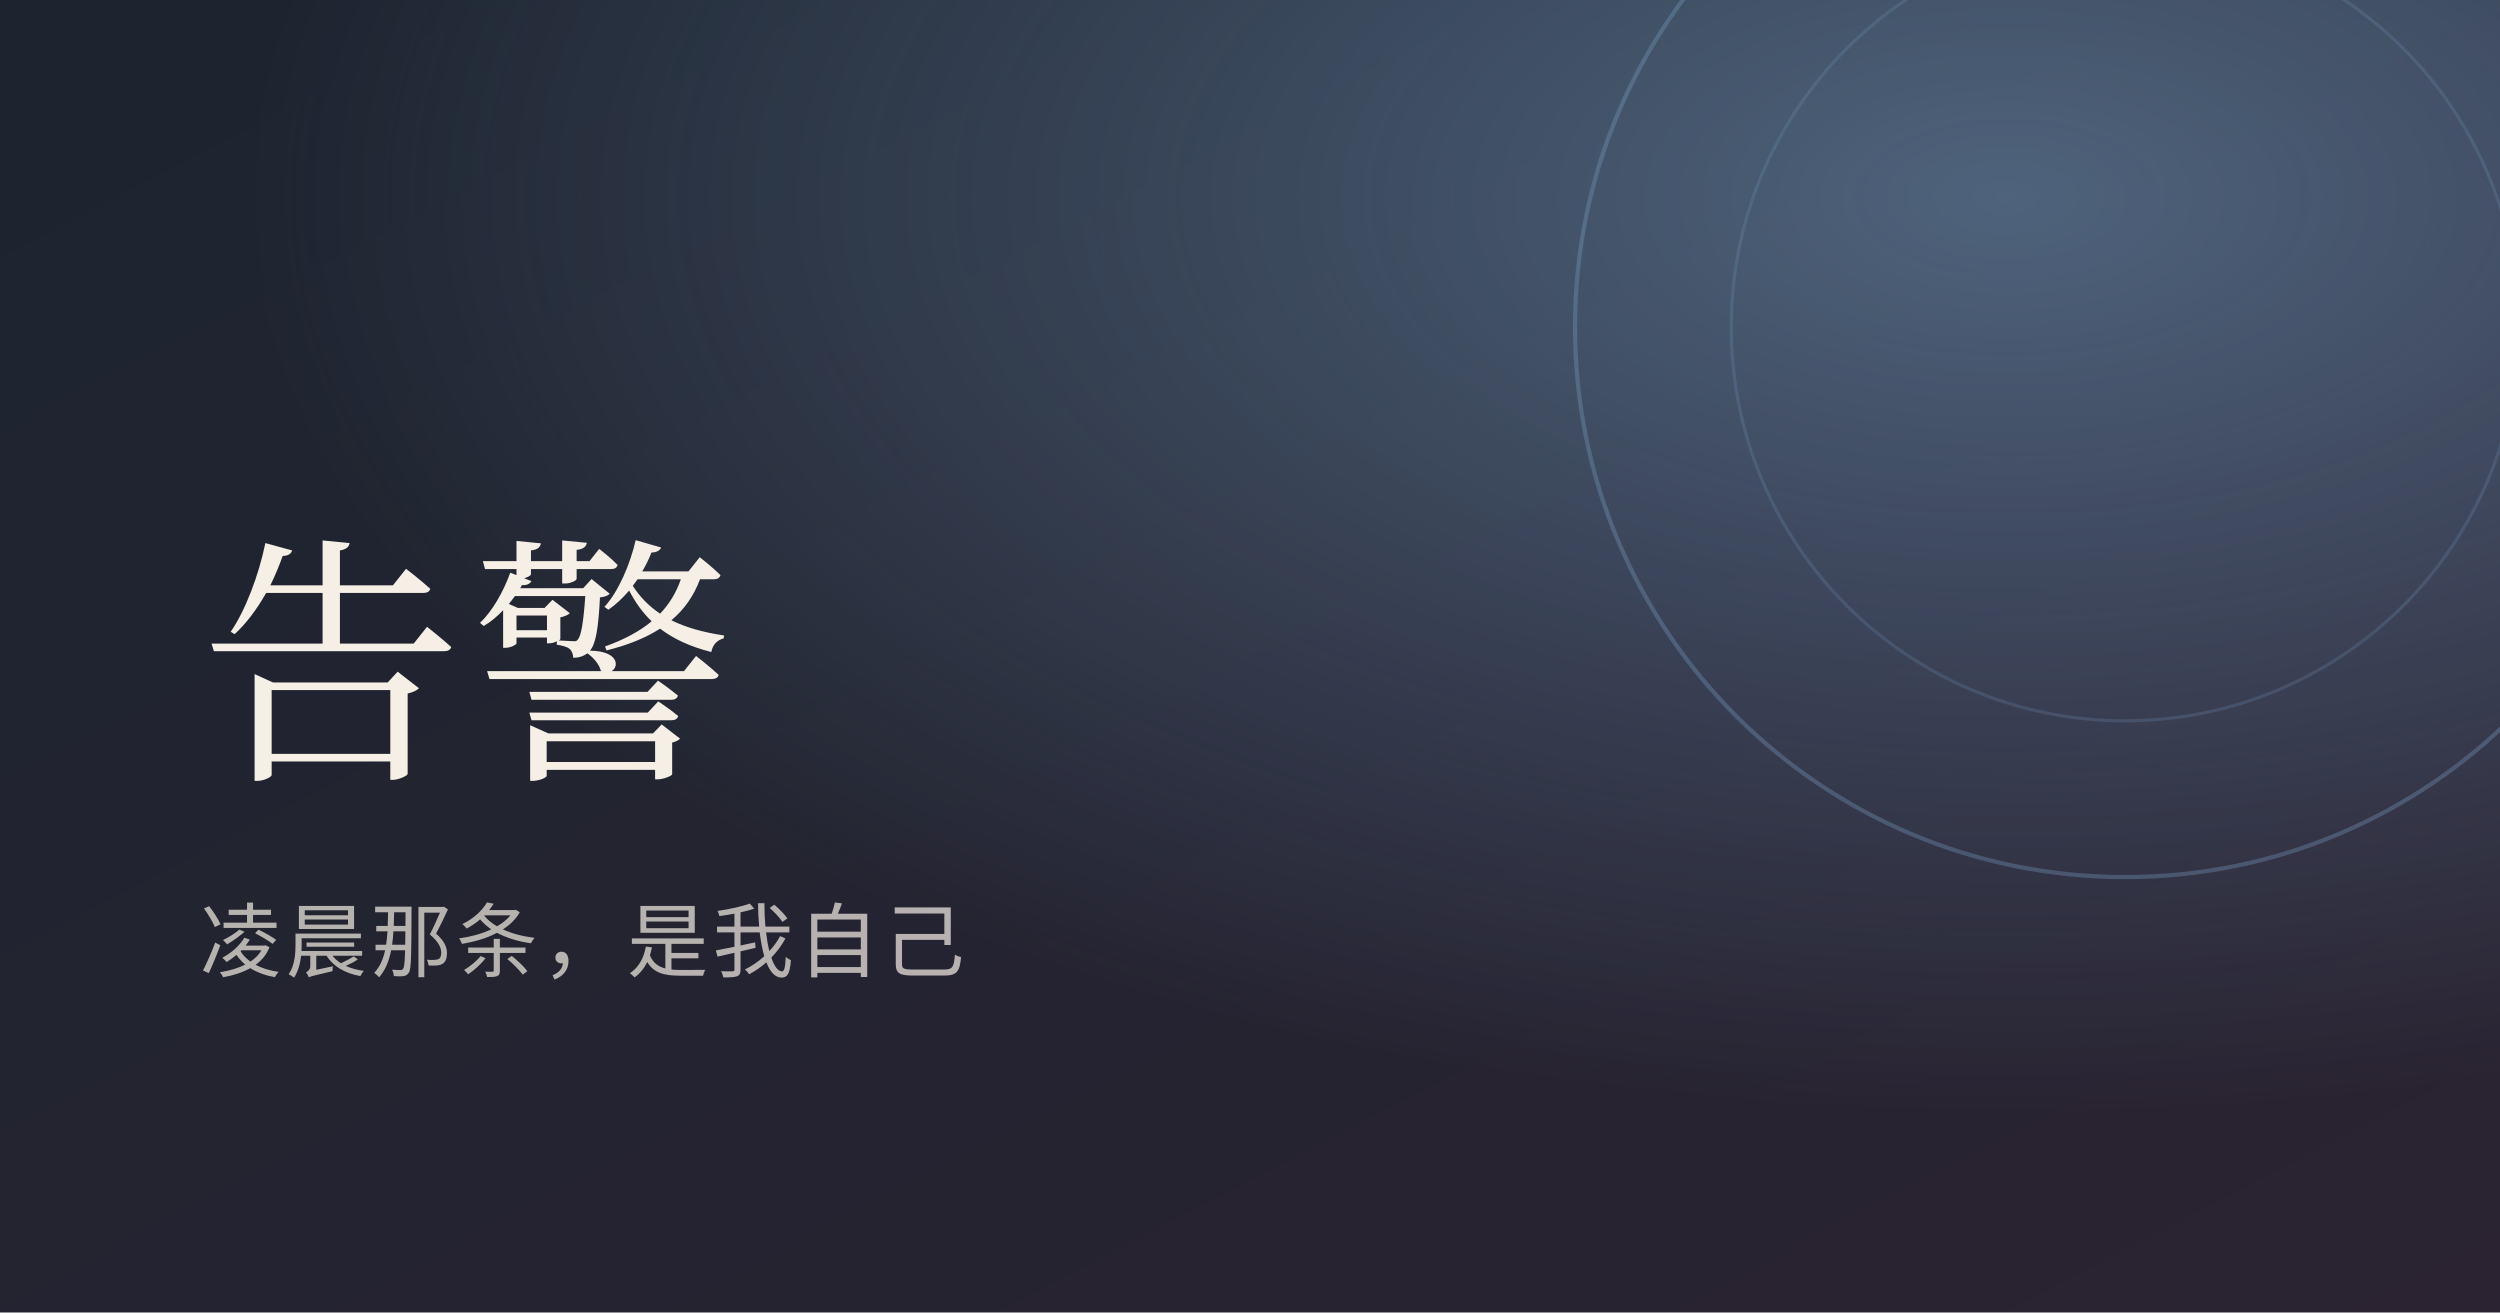
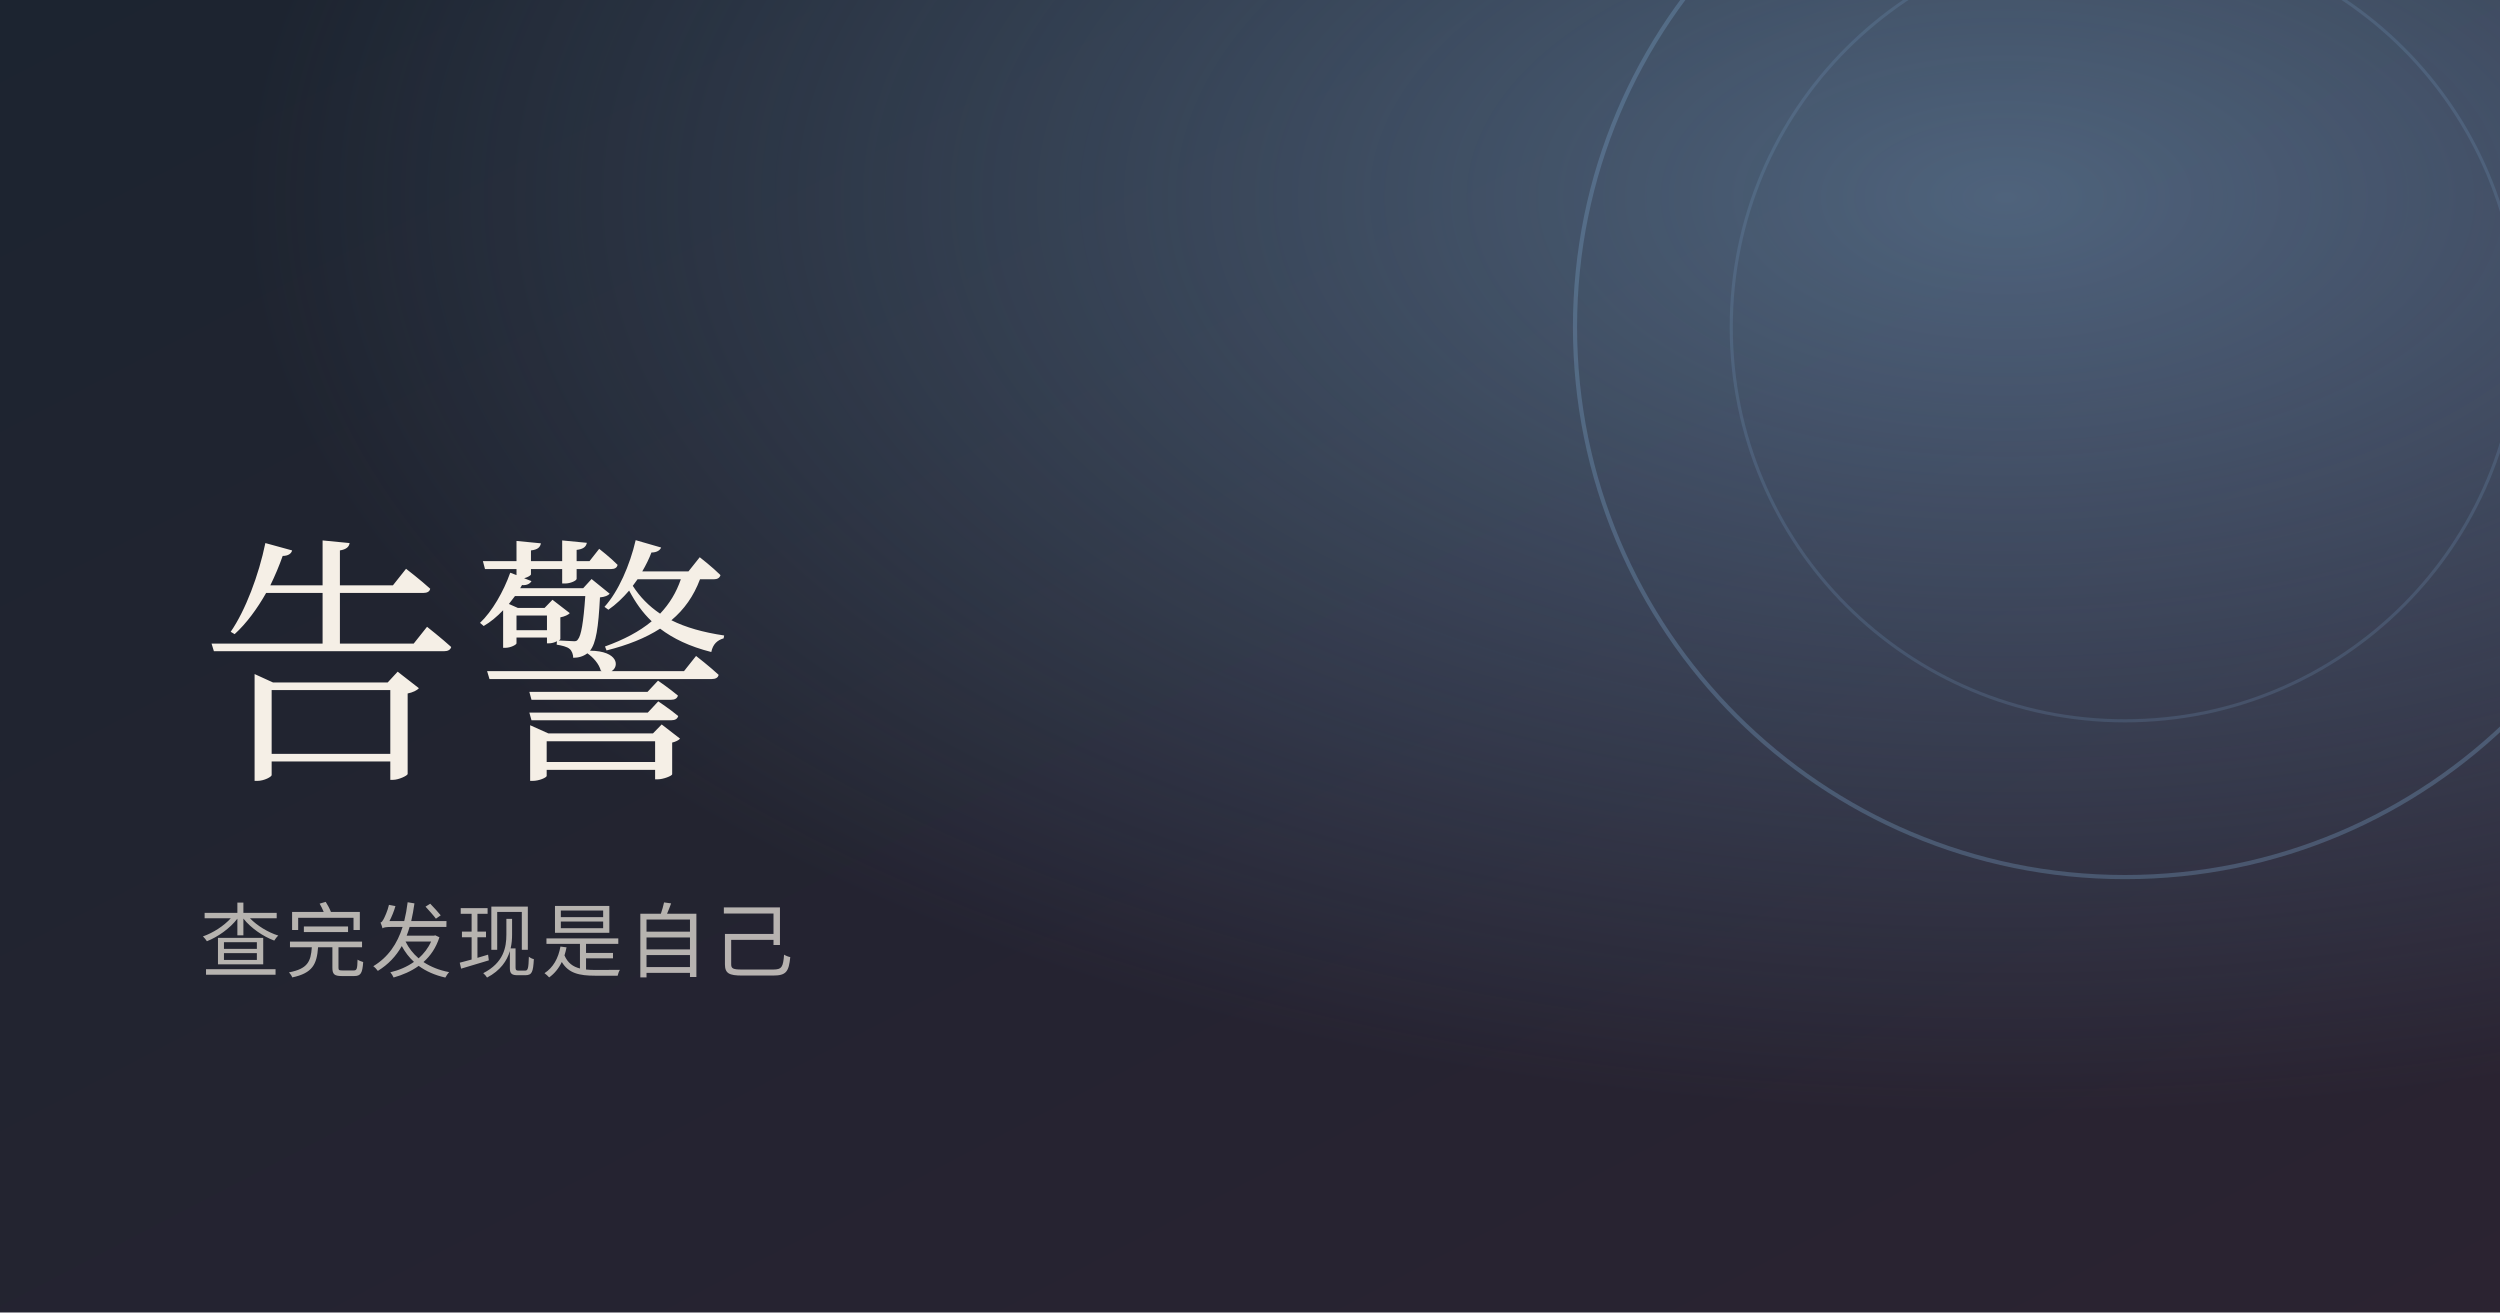
<svg xmlns="http://www.w3.org/2000/svg" width="1200" height="630" viewBox="0 0 1200 630">
  <defs>
    <linearGradient id="bg" x1="0" y1="0" x2="1" y2="1">
      <stop offset="0%" stop-color="#1c2430" />
      <stop offset="100%" stop-color="#2b2331" />
    </linearGradient>
    <radialGradient id="glow" cx="0.8" cy="0.15" r="0.7">
      <stop offset="0%" stop-color="#7aa2c8" stop-opacity="0.5" />
      <stop offset="100%" stop-color="#7aa2c8" stop-opacity="0" />
    </radialGradient>
  </defs>
  <rect width="1200" height="630" fill="url(#bg)" />
  <rect width="1200" height="630" fill="url(#glow)" />
  <circle cx="1020" cy="157" r="264" fill="none" stroke="#7aa2c8" stroke-opacity="0.32" stroke-width="2" />
  <circle cx="1020" cy="157" r="189" fill="none" stroke="#7aa2c8" stroke-opacity="0.2" stroke-width="1.5" />
  <text x="96" y="365" font-family="Songti SC, Noto Serif CJK SC, serif" font-size="126" fill="#f5efe6" letter-spacing="4">告警</text>
-   <text x="96" y="466" font-family="-apple-system, Noto Sans CJK SC, sans-serif" font-size="39" fill="#f5efe6" opacity="0.7" letter-spacing="2">凌晨那条，是我自己</text>
+   <text x="96" y="466" font-family="-apple-system, Noto Sans CJK SC, sans-serif" font-size="39" fill="#f5efe6" opacity="0.7" letter-spacing="2">查完发现是自己</text>
</svg>
